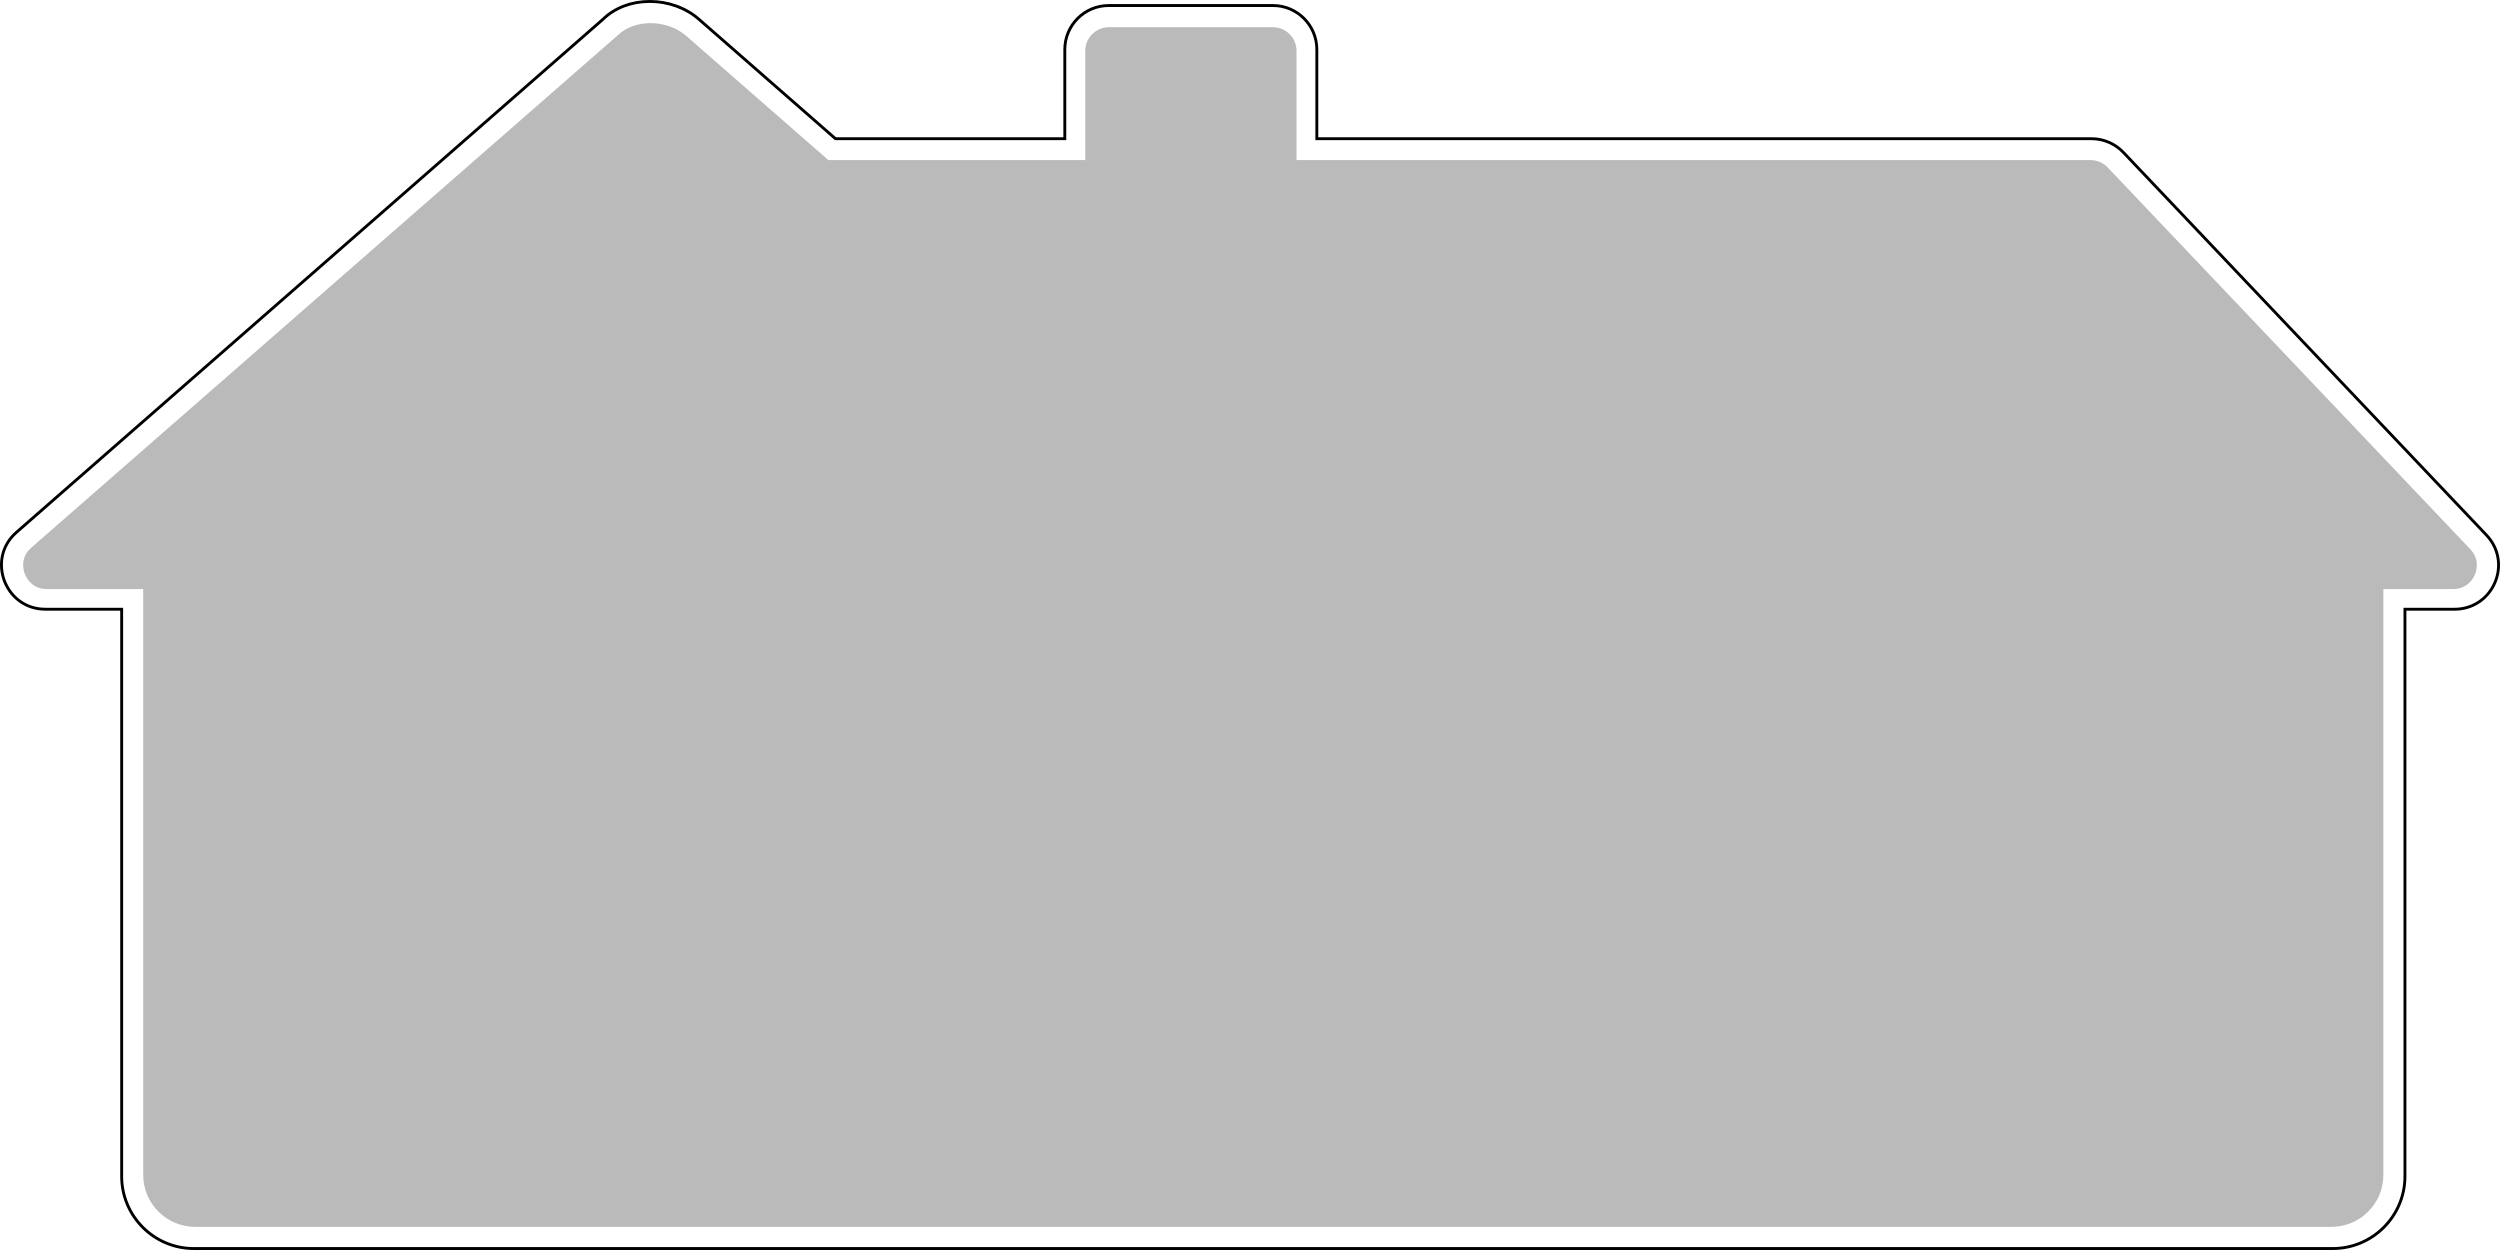
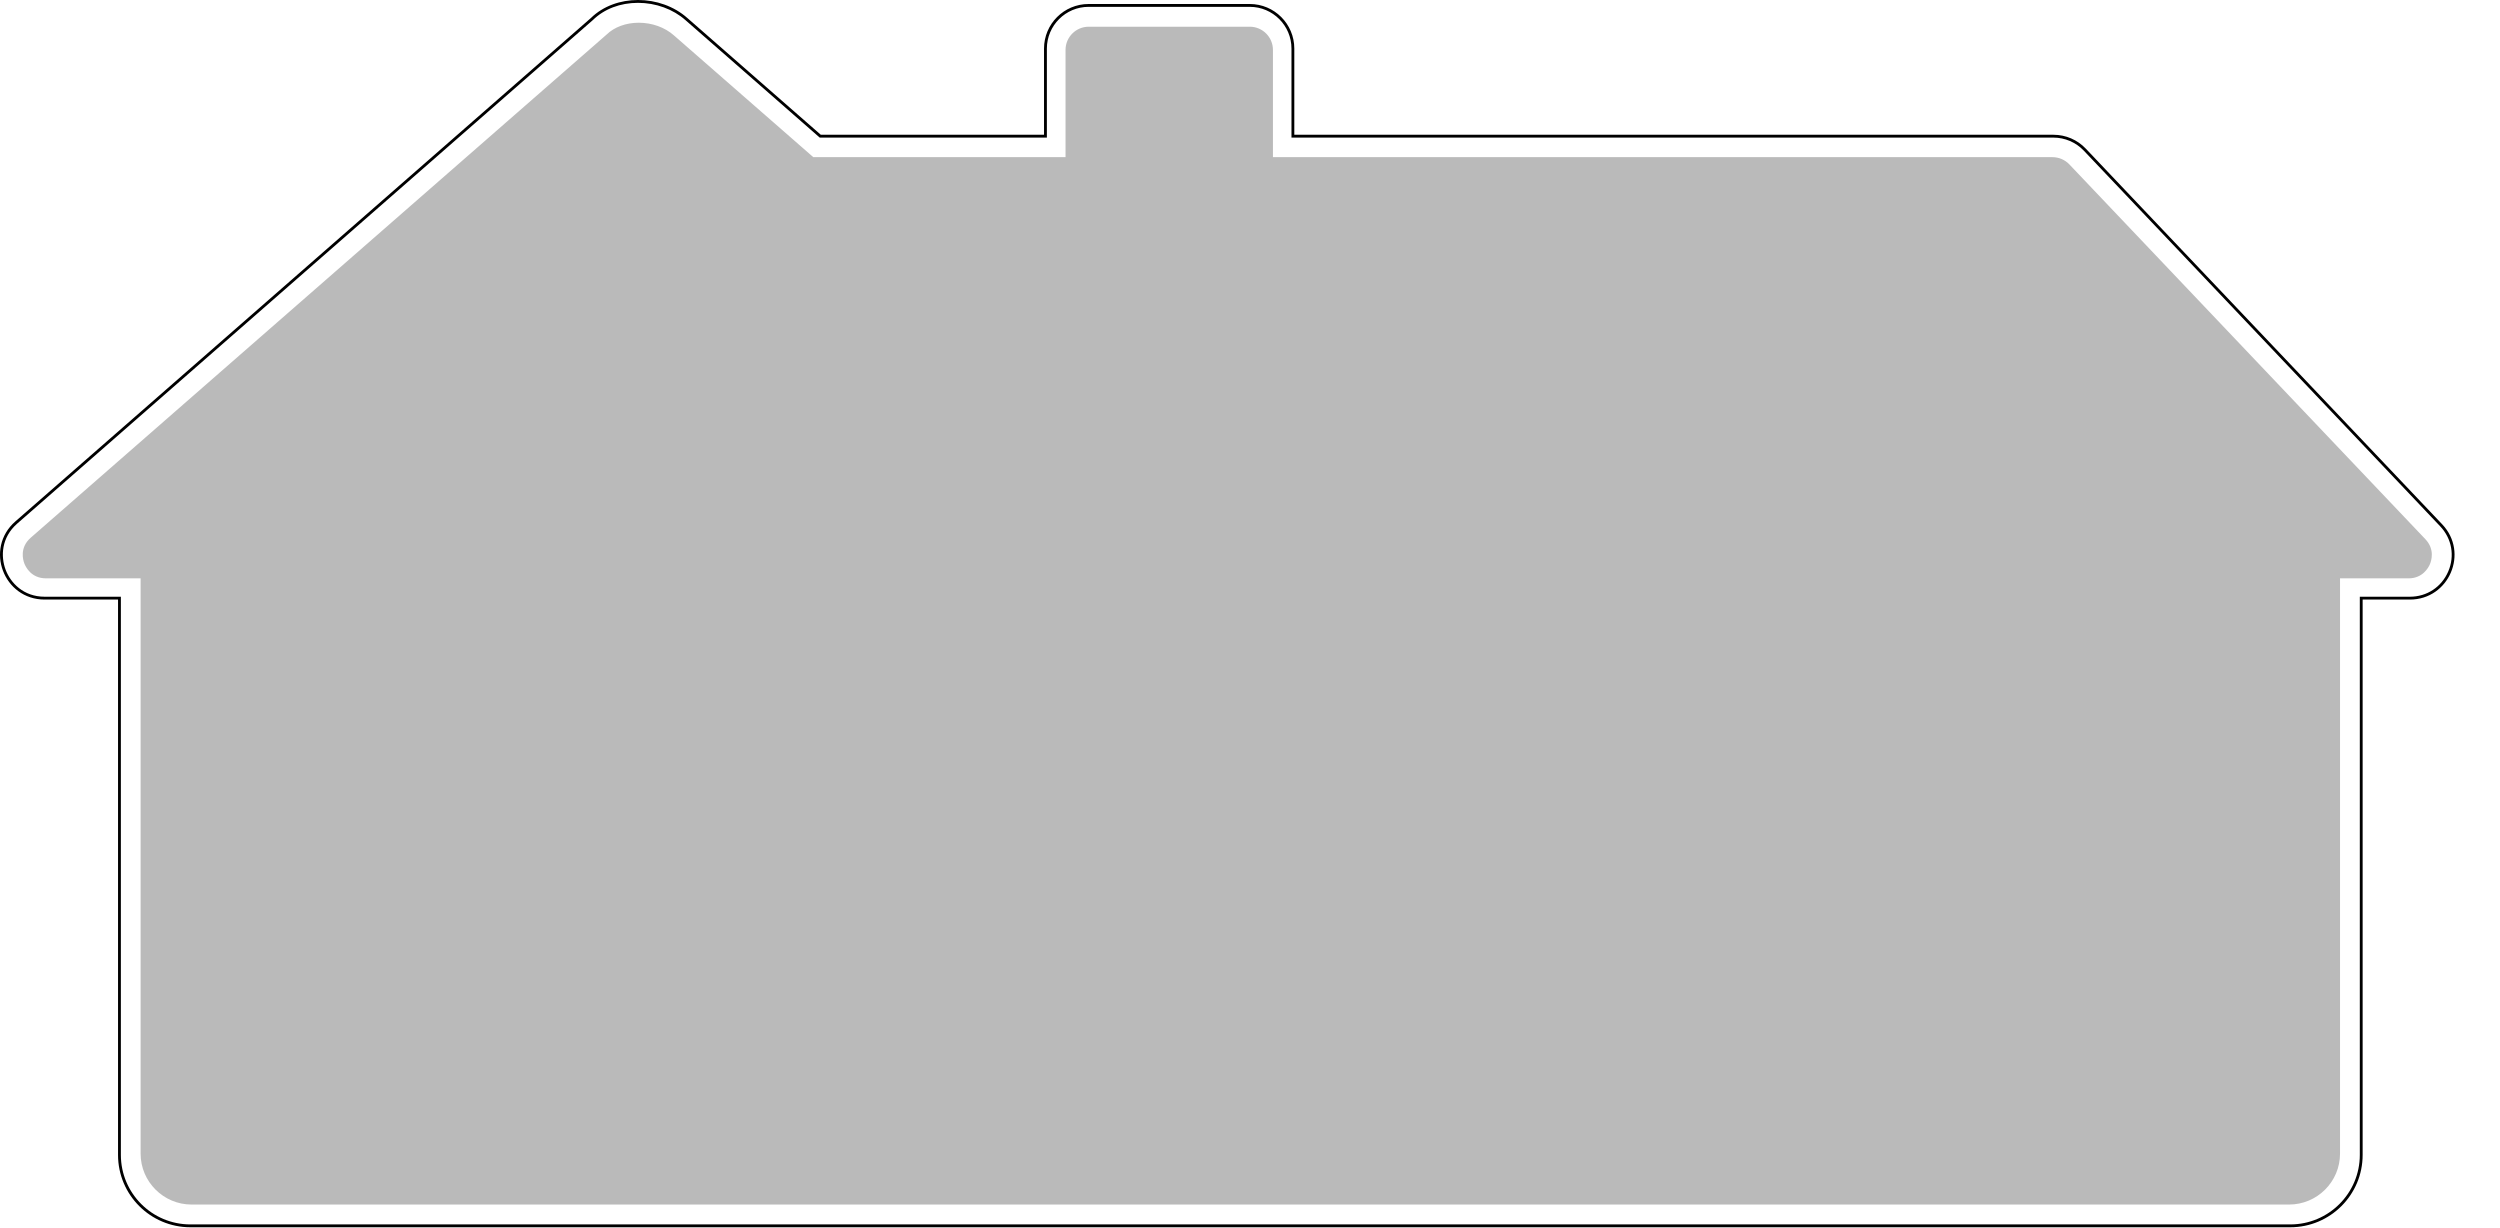
- <svg xmlns="http://www.w3.org/2000/svg" id="Layer_1" data-name="Layer 1" width="216" height="108" viewBox="0 0 216 108">
+ <svg xmlns="http://www.w3.org/2000/svg" id="Layer_1" data-name="Layer 1" width="220" height="108" viewBox="0 0 220 108">
  <defs>
    <style>
      .cls-1 {
        fill: #bababa;
      }
    </style>
  </defs>
  <path id="Outline" d="M56.148.25c1.563,0,3.085.555,4.176,1.525l11.743,10.272.071.062h19.987v-7.835c0-2.025,1.647-3.672,3.672-3.672h14.181c2.025,0,3.672,1.647,3.672,3.672v7.835h67.057c1.003,0,1.974.417,2.664,1.145l31.365,33.06c1.027,1.082,1.298,2.606.709,3.976-.589,1.371-1.882,2.222-3.373,2.222h-4.409v49.122c0,3.372-2.743,6.115-6.115,6.115H16.752c-3.372,0-6.115-2.743-6.115-6.115v-49.122H3.93c-1.875,0-3.005-1.23-3.437-2.38-.432-1.151-.391-2.82,1.02-4.055L52.173,1.765c.999-.977,2.41-1.515,3.975-1.515M56.148,0c-1.539,0-3.059.518-4.15,1.586L1.348,45.888c-2.726,2.384-1.04,6.874,2.582,6.874h6.457v48.872c0,3.515,2.85,6.365,6.365,6.365h184.795c3.516,0,6.365-2.85,6.365-6.365v-48.872h4.159c3.444,0,5.215-4.122,2.845-6.62l-31.365-33.06c-.74-.781-1.769-1.223-2.845-1.223h-66.807v-7.585c0-2.166-1.756-3.922-3.922-3.922h-14.181c-2.166,0-3.922,1.756-3.922,3.922v7.585h-19.643L60.488,1.586c-1.178-1.046-2.769-1.586-4.34-1.586h0Z" />
  <path id="Inner" class="cls-1" d="M213.433,47.449l-31.329-32.982c-.384-.405-.924-.637-1.482-.637h-68.603V4.392c0-1.126-.916-2.042-2.044-2.042h-14.164c-1.127,0-2.044.916-2.044,2.042v9.438h-22.197l-12.269-10.719c-.796-.706-1.922-1.111-3.092-1.111-1.121,0-2.154.382-2.831,1.044L2.706,47.316c-.99.865-.686,1.945-.569,2.255.117.311.601,1.324,1.915,1.324h8.322v50.626c0,2.469,2.011,4.479,4.484,4.479h184.58c2.473,0,4.484-2.008,4.484-4.478v-50.626h6.027c1.25,0,1.754-.946,1.879-1.236.125-.29.465-1.306-.395-2.211Z" />
</svg>
